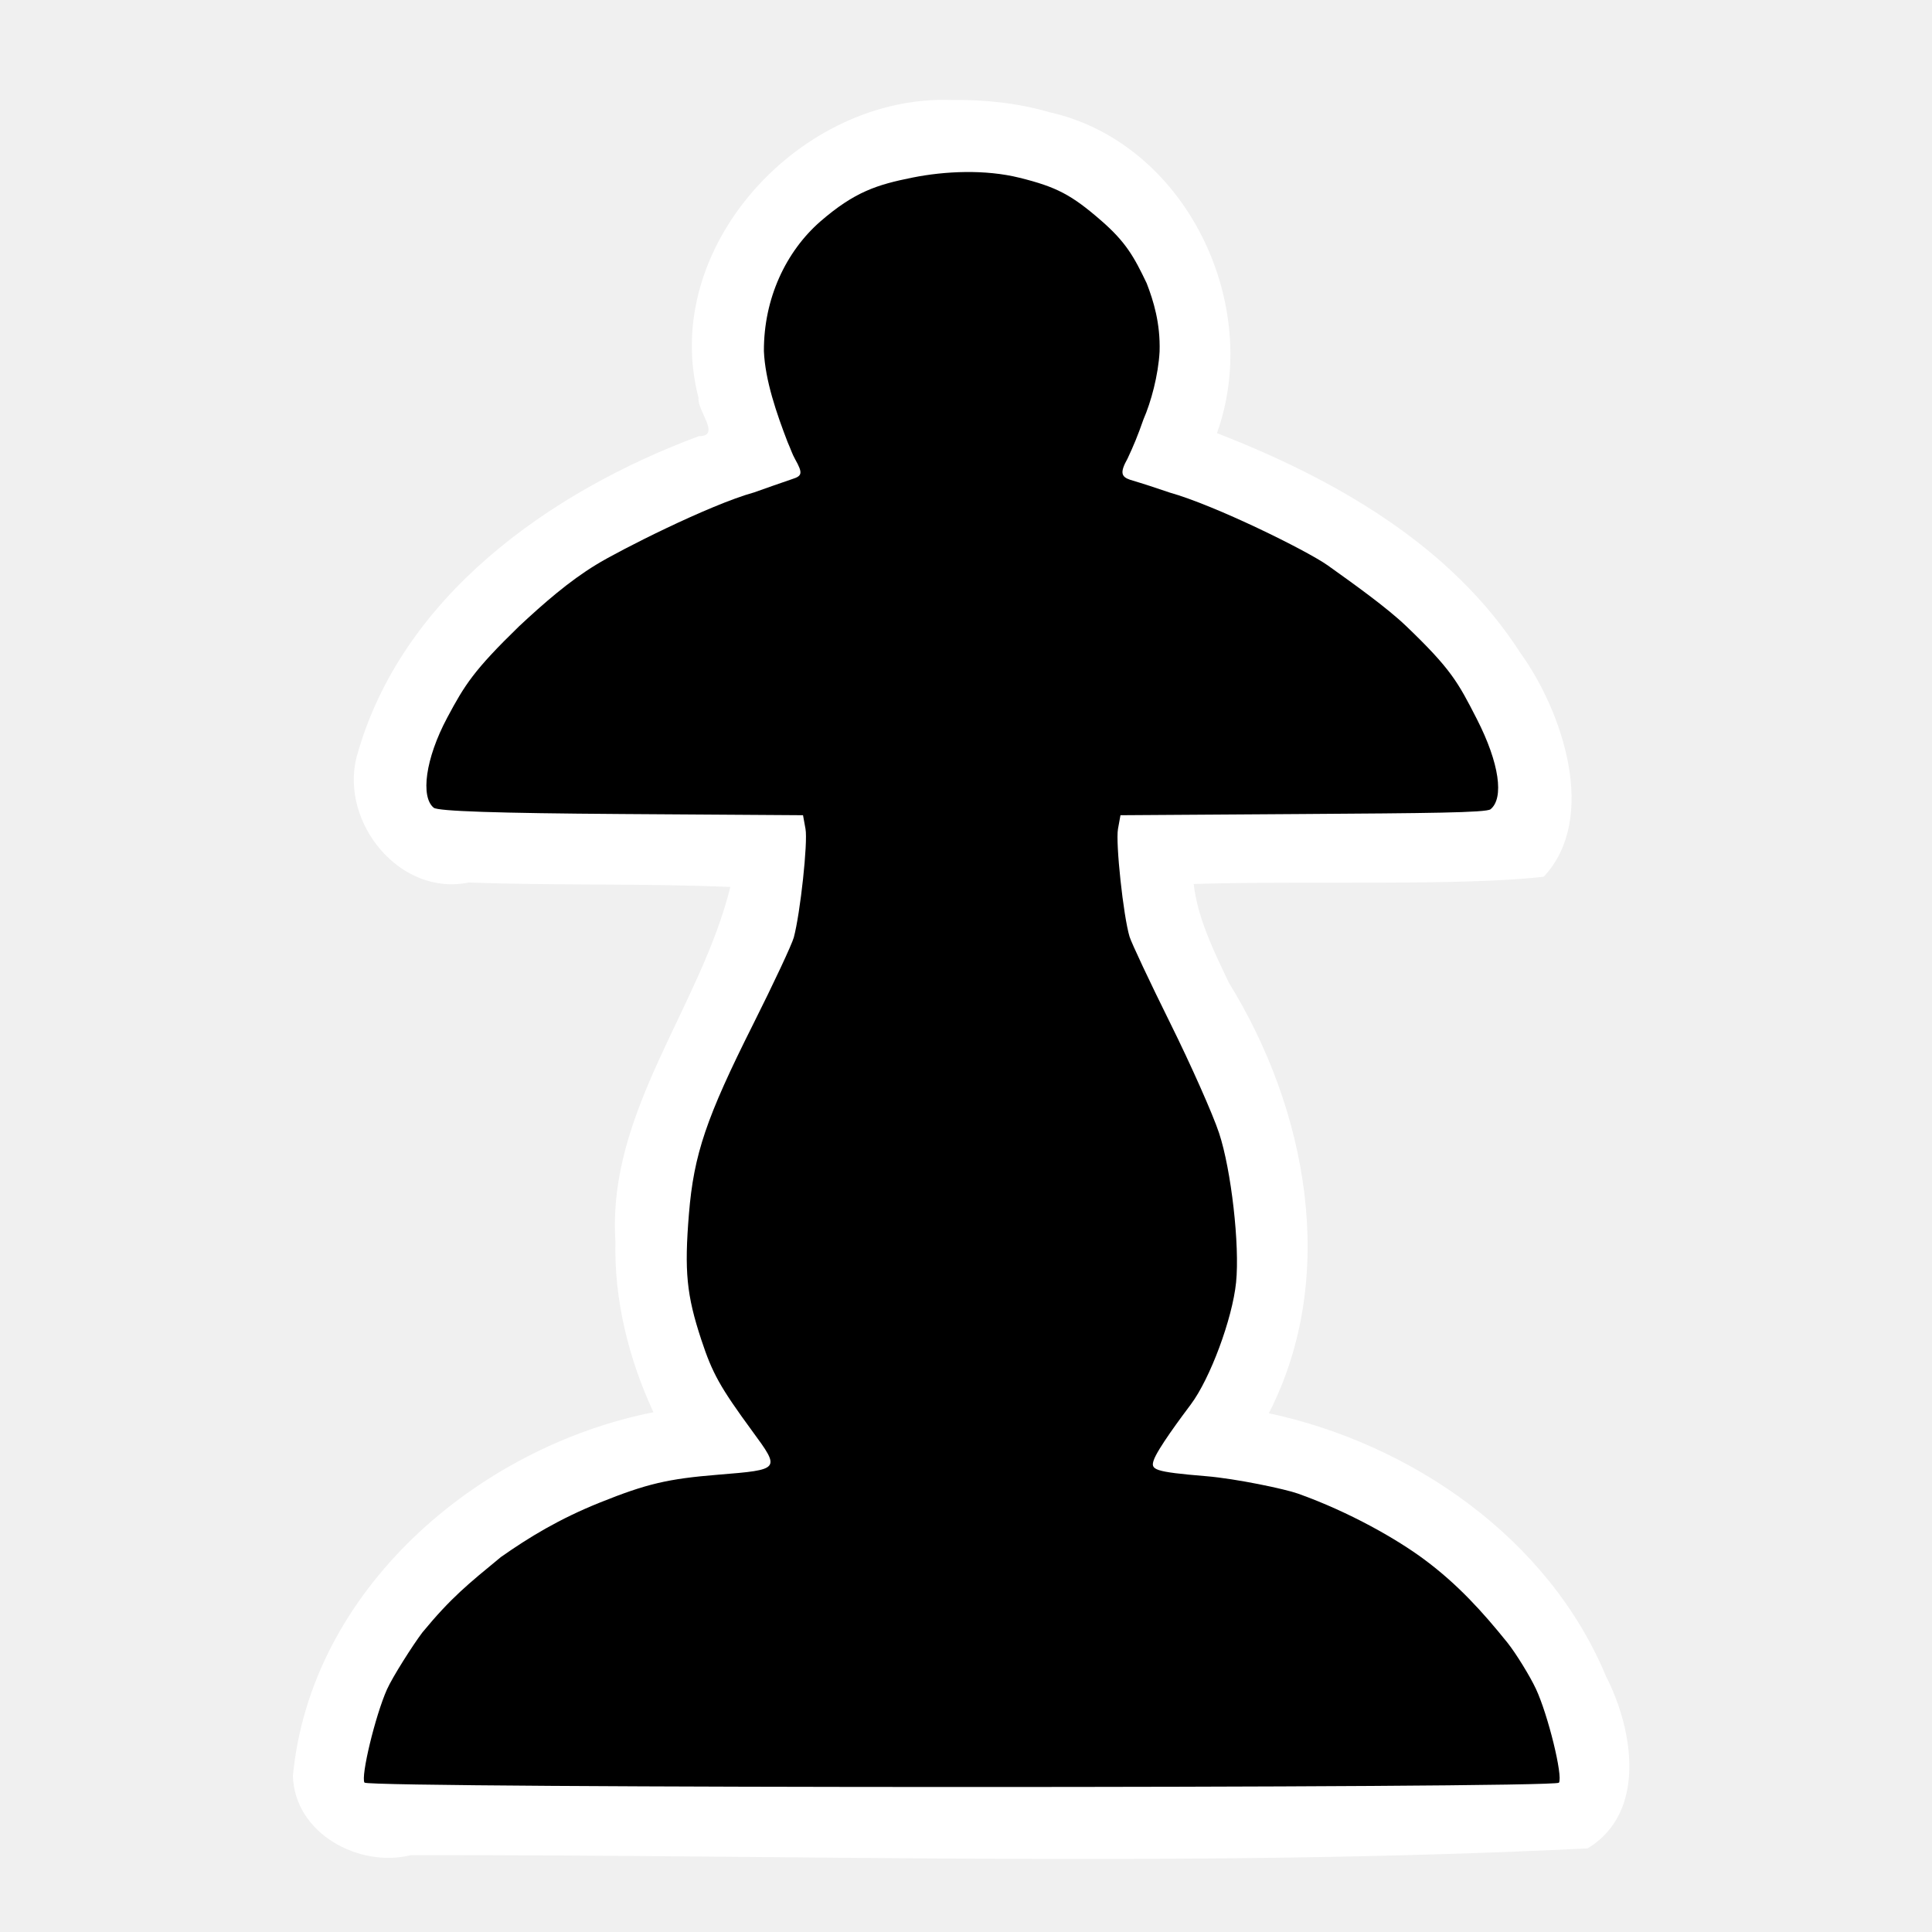
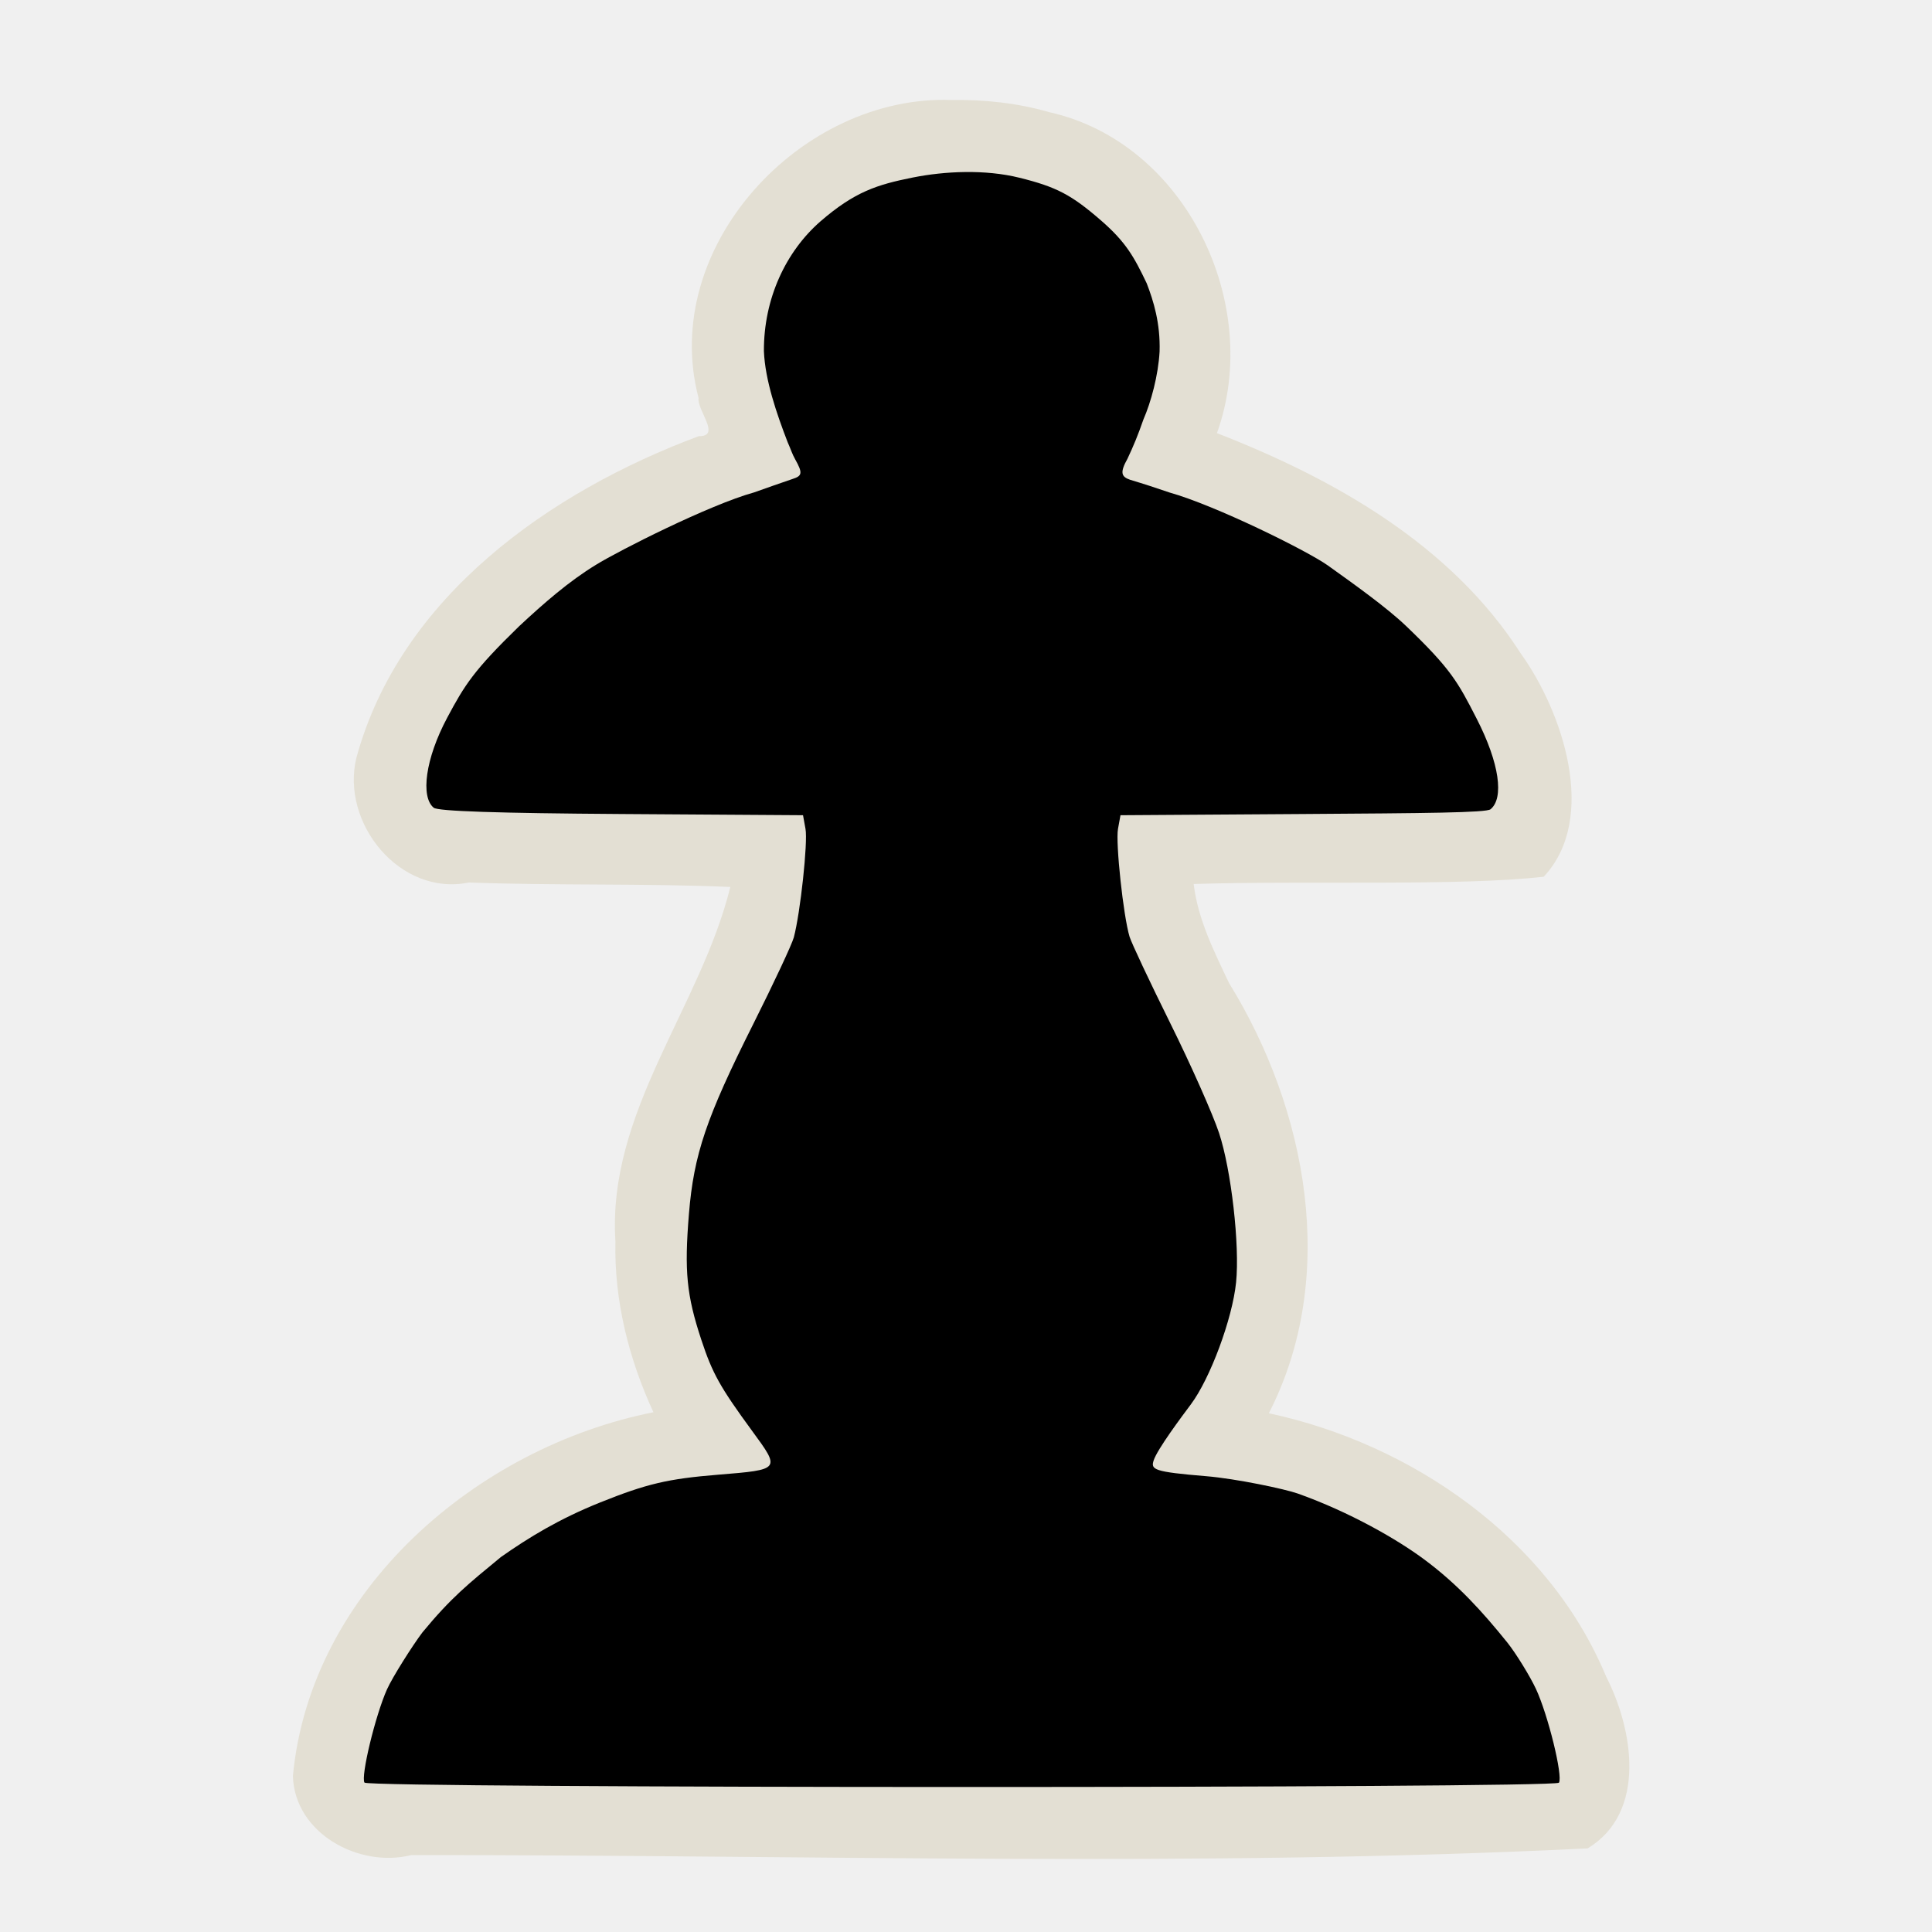
<svg xmlns="http://www.w3.org/2000/svg" version="1.0" width="300pt" height="300pt" viewBox="0 0 300 300" preserveAspectRatio="xMidYMid meet" id="svg2">
  <defs id="defs12" />
-   <path style="display:inline;fill:#ffffff;fill-opacity:1;stroke-width:0.717" d="m 147.8,15.529 c -23.38,-0.9 -45.485,22.84 -39.328,46.264 -0.272,1.912 3.584,5.983 0.039,5.933 -23.127,8.616 -46.352,24.946 -53.162,49.914 -2.506,10.166 6.77,21.596 17.449,19.393 13.522,0.499 27.136,0.115 40.606,0.694 -4.634,18.731 -19.136,34.883 -17.842,55.053 -0.21,9.146 2.078,18.243 5.902,26.512 -27.392,5.433 -53.264,27.623 -55.982,56.489 0.269,8.922 10.272,14.305 18.352,12.281 60.87,-0.073 121.964,1.944 182.7,-1.047 9.226,-5.597 7.065,-18.486 2.871,-26.664 -8.926,-21.504 -30.229,-36.166 -52.381,-40.901 10.886,-21.23 5.923,-47.216 -6.179,-66.804 -2.326,-4.893 -4.86,-9.969 -5.49,-15.381 17.765,-0.544 41.208,0.365 54.357,-1.128 8.537,-9.14 2.864,-25.747 -3.575,-34.673 C 225.349,84.605 207.177,74.344 188.966,67.256 196.151,47.297 184.172,22.157 162.925,17.416 158.022,15.995 152.895,15.455 147.8,15.529 Z" id="path827" />
+   <path style="display:inline;fill:#e3dfd3;fill-opacity:1;stroke-width:0.717" d="m 147.8,15.529 c -23.38,-0.9 -45.485,22.84 -39.328,46.264 -0.272,1.912 3.584,5.983 0.039,5.933 -23.127,8.616 -46.352,24.946 -53.162,49.914 -2.506,10.166 6.77,21.596 17.449,19.393 13.522,0.499 27.136,0.115 40.606,0.694 -4.634,18.731 -19.136,34.883 -17.842,55.053 -0.21,9.146 2.078,18.243 5.902,26.512 -27.392,5.433 -53.264,27.623 -55.982,56.489 0.269,8.922 10.272,14.305 18.352,12.281 60.87,-0.073 121.964,1.944 182.7,-1.047 9.226,-5.597 7.065,-18.486 2.871,-26.664 -8.926,-21.504 -30.229,-36.166 -52.381,-40.901 10.886,-21.23 5.923,-47.216 -6.179,-66.804 -2.326,-4.893 -4.86,-9.969 -5.49,-15.381 17.765,-0.544 41.208,0.365 54.357,-1.128 8.537,-9.14 2.864,-25.747 -3.575,-34.673 C 225.349,84.605 207.177,74.344 188.966,67.256 196.151,47.297 184.172,22.157 162.925,17.416 158.022,15.995 152.895,15.455 147.8,15.529 Z" id="path827" />
  <path id="path840" d="m 56.596,276.801 c -0.601,-0.953 1.685,-10.424 3.494,-14.473 0.851,-1.904 3.955,-6.798 5.495,-8.841 4.475,-5.424 7.078,-7.492 12.195,-11.71 4.37,-3.066 9.044,-5.923 15.406,-8.475 7.242,-2.905 10.51,-3.674 18.311,-4.309 9.728,-0.792 9.711,-0.771 5.319,-6.765 -5.001,-6.826 -6.193,-8.963 -7.918,-14.191 -2.29,-6.942 -2.651,-10.623 -1.919,-19.56 0.755,-9.219 2.685,-14.918 9.966,-29.425 3.193,-6.362 6.036,-12.435 6.319,-13.494 1.015,-3.806 2.194,-14.754 1.815,-16.841 l -0.387,-2.131 -28.188,-0.186 c -19.335,-0.128 -28.492,-0.434 -29.157,-0.975 -2.052,-1.669 -1.321,-7.588 2.11,-14.008 2.699,-5.05 4.079,-7.299 11.144,-14.167 3.882,-3.622 7.781,-7.015 11.946,-9.551 3.458,-2.145 17.581,-9.31 24.551,-11.24 2.019,-0.706 4.115,-1.466 5.941,-2.076 1.521,-0.479 1.648,-0.901 0.434,-3.065 -0.479,-0.853 -0.635,-1.461 -1.172,-2.665 -1.707,-4.432 -3.492,-9.588 -3.683,-14.132 -0.032,-8.174 3.415,-15.461 8.773,-20.14 5.338,-4.622 8.82,-5.709 14.331,-6.813 4.993,-1 11.248,-1.292 16.588,0.034 5.736,1.424 8.065,2.638 12.686,6.658 3.832,3.333 5.097,5.614 7.062,9.728 1.058,2.731 2.134,6.213 2.003,10.593 -0.203,3.71 -1.339,7.873 -2.507,10.544 -0.874,2.515 -1.536,4.09 -2.465,6.077 -1.214,2.165 -0.998,2.829 0.405,3.301 2.076,0.622 4.26,1.332 6.089,1.968 7.111,1.99 21.308,9.007 24.572,11.311 4.07,2.904 9.164,6.542 12.164,9.407 6.984,6.688 8.06,8.713 10.987,14.426 3.547,6.923 4.252,12.332 2.144,14.047 -0.665,0.541 -9.94,0.611 -29.275,0.739 l -28.188,0.186 -0.387,2.131 c -0.391,2.152 0.829,13.52 1.796,16.728 0.288,0.956 3.137,7.011 6.332,13.456 3.195,6.445 6.602,14.116 7.571,17.045 1.889,5.709 3.224,17.436 2.639,23.184 -0.579,5.686 -4.039,14.955 -7.022,18.939 -1.436,1.918 -5.232,6.993 -5.782,8.716 -0.452,1.416 -0.023,1.759 8.136,2.434 4.688,0.388 12.279,1.994 14.272,2.705 8.099,2.887 15.466,7.139 19.613,10.225 5.205,3.863 9.072,8.148 12.898,12.897 1.346,1.682 3.527,5.239 4.441,7.192 1.88,4.02 4.222,13.558 3.579,14.577 -0.568,0.9 -184.91,0.885 -185.478,-0.015 z" style="display:inline;fill:#000000;fill-opacity:1;stroke-width:0.717" />
</svg>
